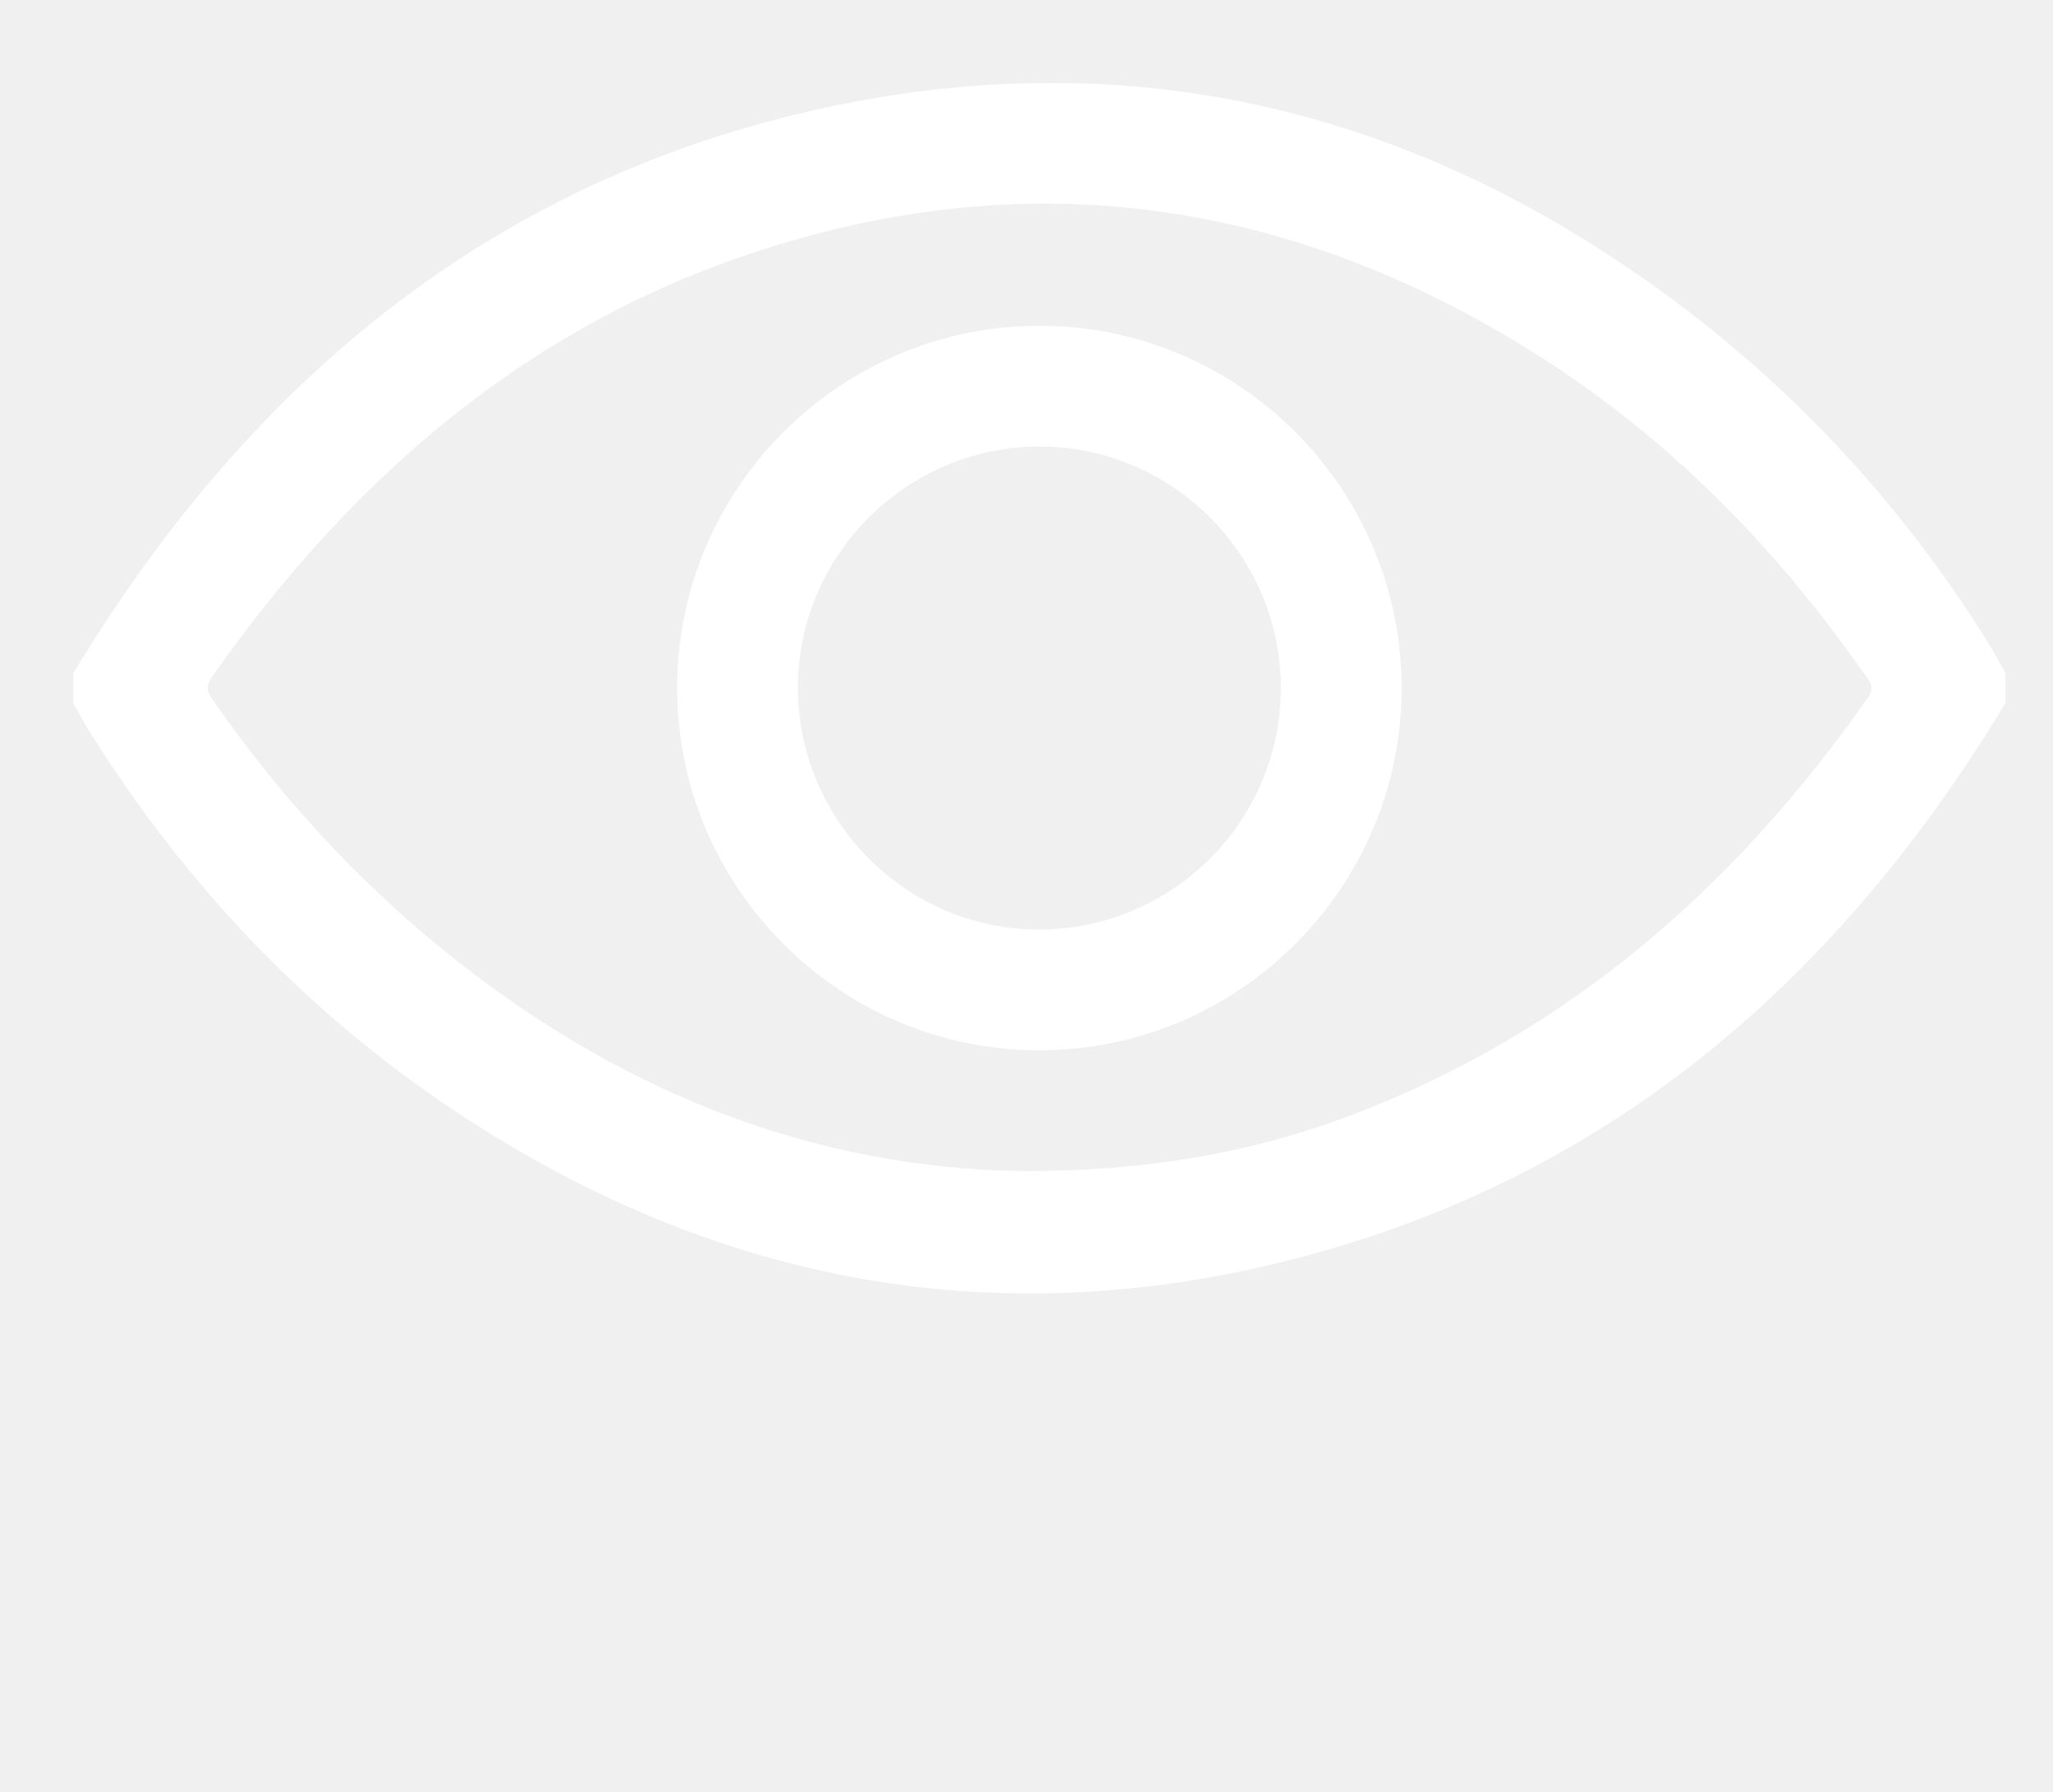
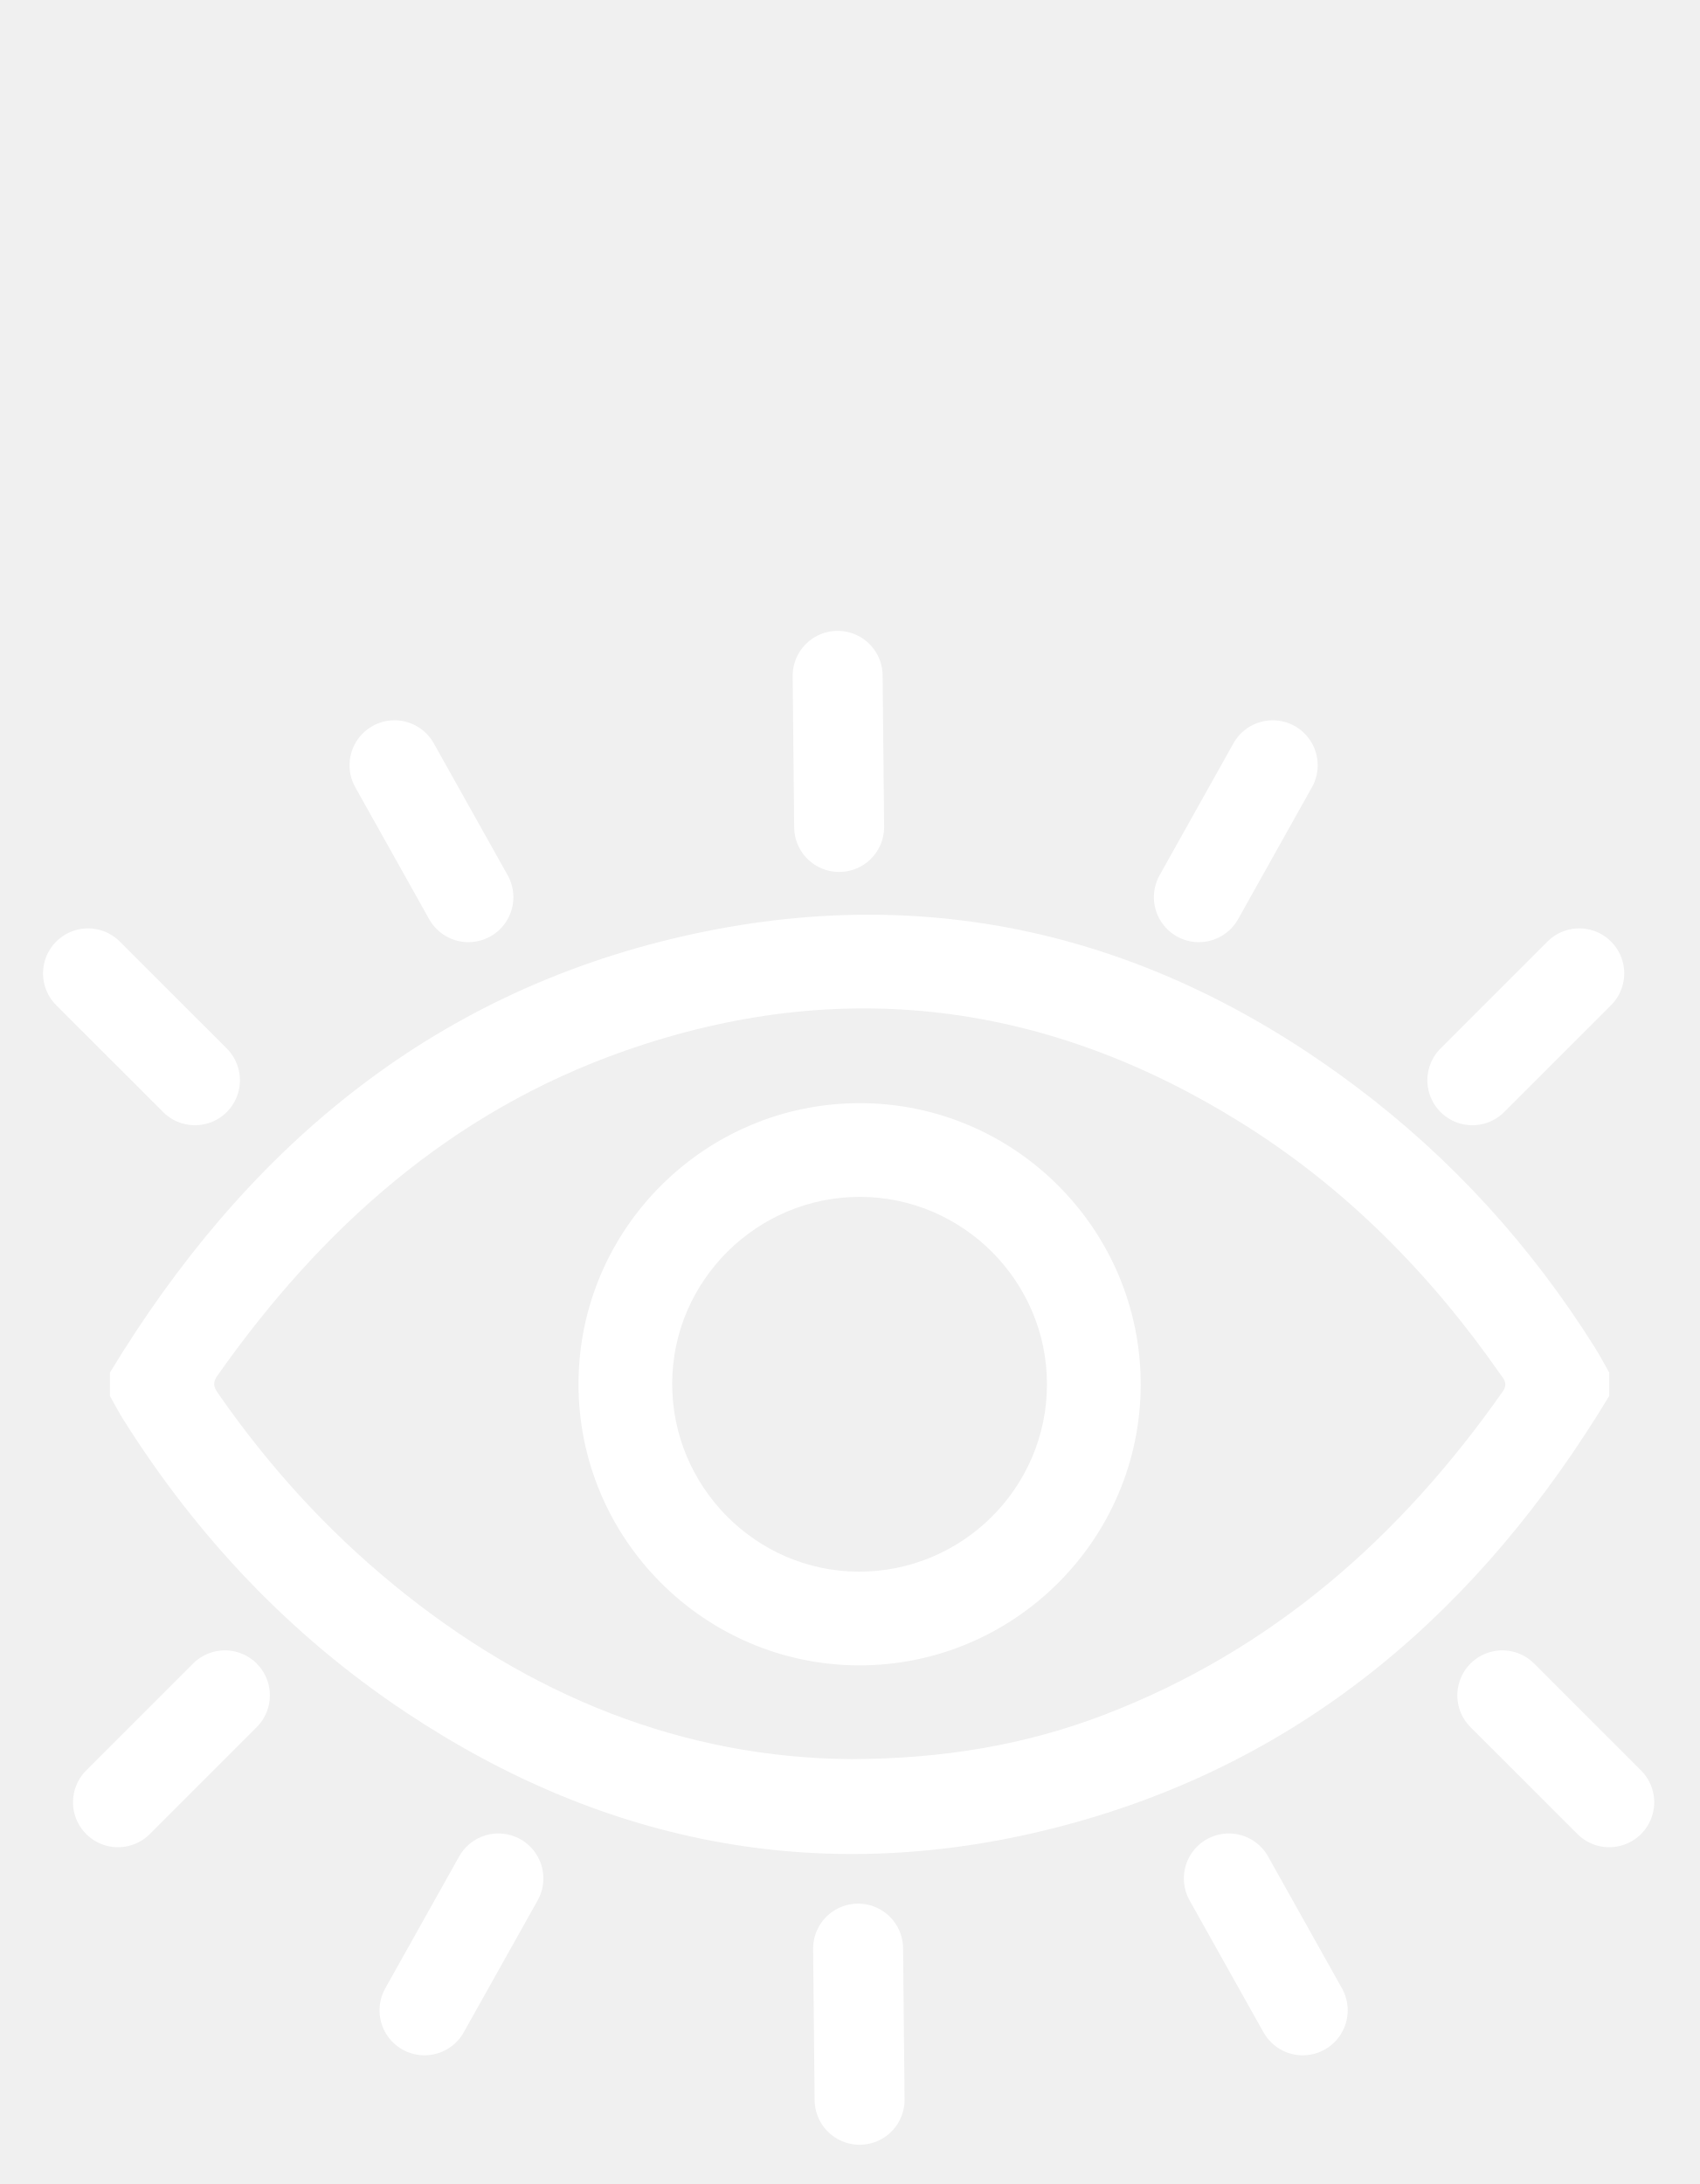
- <svg xmlns="http://www.w3.org/2000/svg" version="1.1" id="Layer_1" x="0px" y="0px" width="408px" height="356px" viewBox="0 0 408 356" enable-background="new 0 0 408 356" xml:space="preserve">
+ <svg xmlns="http://www.w3.org/2000/svg" version="1.1" id="Layer_1" x="0px" y="0px" width="56.667px" height="72.834px" viewBox="175.333 131.833 56.667 72.834" enable-background="new 175.333 131.833 56.667 72.834" xml:space="preserve">
+   <rect x="175.333" y="131.833" display="none" fill="#AF9090" width="56.667" height="72.834" />
  <g display="none">
-     <path display="inline" fill-rule="evenodd" clip-rule="evenodd" fill="#FFFFFF" d="M334.737,211.852   c-21.43,16.517-44.12,28.588-69.212,36.219c1.582,10.361,3.129,20.546,4.694,30.726c2.042,13.287,4.21,26.551,6.111,39.861   c1.107,7.753-2.558,13.854-8.551,14.982c-6.191,1.166-11.389-2.932-12.646-10.633c-3.646-22.325-7.081-44.694-10.604-67.045   c-0.104-0.649-0.253-1.289-0.51-2.592c-25.709,4.41-51.383,4.593-77.444-0.135c-1.902,12.175-3.73,23.895-5.566,35.613   c-1.765,11.261-3.466,22.537-5.333,33.776c-1.316,7.93-6.528,12.275-12.837,11.004c-6.139-1.238-9.639-7.655-8.416-15.565   c3.327-21.524,6.689-43.041,10.016-64.565c0.258-1.667,0.353-3.365,0.567-5.484c-24.71-7.737-47.628-19.619-68.907-36.278   c-3.907,7.659-7.671,15.037-11.438,22.418c-7.773,15.229-15.524,30.475-23.335,45.681c-2.991,5.823-7.12,8.384-11.778,7.55   c-7.407-1.323-11.421-10.249-7.879-18.048c2.549-5.613,5.522-10.98,8.311-16.453c9.494-18.631,18.991-37.262,28.106-55.146   c-10.813-12.782-21.346-25.221-31.855-37.682c-1.041-1.235-1.983-2.582-2.903-3.936c-4.184-6.158-3.705-13.31,1.165-17.802   c4.789-4.417,11.124-3.496,15.695,2.271c5.343,6.741,10.46,13.737,16.081,20.17c27.437,31.4,59.555,54.089,97.777,64.205   c61.557,16.294,118.999,5.572,171.23-35.764c16.798-13.295,31.349-29.412,44.544-47.159c2.008-2.699,5.009-5.06,7.961-6.114   c4.347-1.553,8.879,1.313,11.141,5.706c2.388,4.64,2.316,9.896-1.282,14.247c-10.617,12.838-21.526,25.365-32.342,37.992   c-0.831,0.972-1.806,1.789-2.93,2.892c0.711,1.531,1.344,3.027,2.078,4.458c10.971,21.423,21.958,42.835,32.932,64.257   c0.755,1.473,1.551,2.945,2.125,4.513c2.185,5.952,0.217,12.408-4.624,15.467c-4.854,3.066-10.77,1.638-14.106-3.585   c-1.407-2.207-2.534-4.648-3.745-7.01C356.353,254.046,345.689,233.226,334.737,211.852z" />
+     <path display="inline" fill="#FFFFFF" d="M334.737,211.852c-21.43,16.518-44.12,28.588-69.212,36.22   c1.582,10.36,3.129,20.546,4.694,30.726c2.042,13.287,4.21,26.551,6.11,39.861c1.107,7.753-2.558,13.854-8.551,14.982   c-6.191,1.166-11.389-2.933-12.646-10.634c-3.646-22.325-7.08-44.694-10.604-67.045c-0.104-0.649-0.253-1.289-0.51-2.592   c-25.709,4.41-51.383,4.593-77.444-0.136c-1.902,12.176-3.729,23.896-5.566,35.613c-1.765,11.262-3.466,22.537-5.333,33.776   c-1.315,7.931-6.527,12.274-12.837,11.004c-6.139-1.237-9.639-7.655-8.416-15.565c3.327-21.523,6.689-43.041,10.017-64.564   c0.258-1.667,0.353-3.365,0.566-5.484c-24.71-7.736-47.628-19.619-68.906-36.277c-3.907,7.658-7.671,15.037-11.438,22.418   c-7.772,15.229-15.523,30.475-23.335,45.681c-2.991,5.823-7.12,8.384-11.778,7.55c-7.406-1.322-11.421-10.249-7.879-18.048   c2.549-5.612,5.522-10.979,8.312-16.453c9.494-18.631,18.991-37.262,28.105-55.146c-10.813-12.782-21.346-25.221-31.854-37.682   c-1.041-1.235-1.983-2.582-2.903-3.936c-4.184-6.158-3.705-13.31,1.165-17.802c4.789-4.417,11.124-3.496,15.695,2.271   c5.343,6.741,10.46,13.737,16.081,20.17c27.437,31.4,59.555,54.089,97.776,64.205c61.558,16.294,118.999,5.572,171.23-35.764   c16.798-13.295,31.349-29.412,44.544-47.159c2.008-2.699,5.009-5.06,7.961-6.114c4.348-1.553,8.879,1.313,11.142,5.706   c2.388,4.64,2.315,9.896-1.282,14.247c-10.617,12.838-21.526,25.365-32.342,37.992c-0.831,0.972-1.807,1.789-2.931,2.892   c0.711,1.531,1.345,3.027,2.078,4.459c10.972,21.422,21.958,42.834,32.933,64.256c0.755,1.474,1.551,2.945,2.125,4.514   c2.185,5.951,0.217,12.408-4.624,15.467c-4.854,3.066-10.771,1.639-14.106-3.585c-1.407-2.207-2.534-4.647-3.745-7.01   C356.353,254.046,345.689,233.227,334.737,211.852z" />
  </g>
  <g>
-     <path fill-rule="evenodd" clip-rule="evenodd" fill="#FFFFFF" d="M14.589,133.727C48.83,77.213,95.912,36.929,161.315,21.997   c63.131-14.413,120.806-0.268,172.426,38.521c24.502,18.412,44.813,40.799,61.118,66.78c1.312,2.09,2.459,4.283,3.682,6.429   c0,2,0,3.999,0,5.999c-32.854,54.379-77.905,93.79-140.184,110.151c-60.032,15.772-116.347,5.218-167.988-29.129   c-29.521-19.636-53.417-44.906-72.299-74.909c-1.248-1.983-2.325-4.073-3.481-6.113C14.589,137.726,14.589,135.727,14.589,133.727z    M204.513,232.728c23.615-0.094,44.577-3.648,64.723-11.375c42.984-16.486,75.874-45.468,102.016-82.769   c1.449-2.067,0.285-3.174-0.677-4.552c-17.939-25.712-39.623-47.665-66.285-64.284c-49.652-30.95-102.503-37.823-157.878-18.408   c-44.25,15.515-77.642,45.289-104.319,83.203c-1.498,2.128-0.647,3.316,0.447,4.889c12.713,18.261,27.546,34.584,44.762,48.692   C121.976,216.54,161.353,232.447,204.513,232.728z" />
-     <path fill-rule="evenodd" clip-rule="evenodd" fill="#FFFFFF" d="M278.552,136.849c-0.051,39.642-32.441,71.919-72.116,71.864   c-39.639-0.053-71.909-32.441-71.859-72.119c0.051-39.646,32.428-71.906,72.114-71.856   C246.341,64.789,278.604,97.163,278.552,136.849z M206.731,88.735c-26.39-0.06-48.068,21.425-48.158,47.727   c-0.089,26.412,21.341,48.121,47.636,48.255c26.575,0.134,48.307-21.406,48.346-47.921   C254.594,110.427,233.068,88.795,206.731,88.735z" />
+     <path fill="#FFFFFF" d="M179,177.606c4.46-7.359,10.591-12.605,19.107-14.55c8.221-1.876,15.732-0.035,22.453,5.017   c3.191,2.397,5.836,5.313,7.959,8.696c0.172,0.272,0.322,0.558,0.48,0.837c0,0.26,0,0.521,0,0.781   c-4.279,7.082-10.145,12.213-18.256,14.343c-7.816,2.055-15.15,0.681-21.875-3.793c-3.845-2.557-6.957-5.848-9.416-9.755   c-0.162-0.258-0.303-0.53-0.453-0.795C179,178.127,179,177.866,179,177.606z M203.733,190.498c3.075-0.012,5.804-0.475,8.429-1.48   c5.596-2.147,9.879-5.922,13.285-10.779c0.188-0.269,0.035-0.414-0.09-0.593c-2.336-3.348-5.158-6.207-8.631-8.371   c-6.467-4.031-13.349-4.926-20.56-2.397c-5.763,2.02-10.111,5.897-13.585,10.835c-0.194,0.277-0.084,0.431,0.059,0.636   c1.655,2.378,3.587,4.504,5.829,6.341C192.984,188.391,198.112,190.461,203.733,190.498z" />
+     <path fill="#FFFFFF" d="M213.375,178.013c-0.008,5.162-4.225,9.365-9.391,9.358c-5.163-0.008-9.365-4.225-9.358-9.392   c0.007-5.163,4.223-9.364,9.391-9.357C209.179,168.628,213.381,172.844,213.375,178.013z M204.021,171.747   c-3.437-0.007-6.259,2.79-6.271,6.215c-0.012,3.439,2.778,6.267,6.203,6.284c3.46,0.018,6.29-2.787,6.296-6.241   C210.254,174.571,207.451,171.755,204.021,171.747z" />
+   </g>
+   <g>
+     <line fill="none" stroke="#FFFFFF" stroke-width="3" stroke-linecap="round" stroke-miterlimit="10" x1="182.833" y1="188.371" x2="179.268" y2="191.936" />
+     <line fill="none" stroke="#FFFFFF" stroke-width="3" stroke-linecap="round" stroke-miterlimit="10" x1="191.954" y1="194.477" x2="189.49" y2="198.875" />
+     <line fill="none" stroke="#FFFFFF" stroke-width="3" stroke-linecap="round" stroke-miterlimit="10" x1="203.95" y1="196.817" x2="204" y2="201.858" />
+     <line fill="none" stroke="#FFFFFF" stroke-width="3" stroke-linecap="round" stroke-miterlimit="10" x1="225.434" y1="188.371" x2="229" y2="191.936" />
+     <line fill="none" stroke="#FFFFFF" stroke-width="3" stroke-linecap="round" stroke-miterlimit="10" x1="216.314" y1="194.477" x2="218.778" y2="198.875" />
+   </g>
+   <g>
+     <line fill="none" stroke="#FFFFFF" stroke-width="3" stroke-linecap="round" stroke-miterlimit="10" x1="224.435" y1="167.858" x2="228" y2="164.294" />
+     <line fill="none" stroke="#FFFFFF" stroke-width="3" stroke-linecap="round" stroke-miterlimit="10" x1="215.314" y1="161.753" x2="217.777" y2="157.354" />
+     <line fill="none" stroke="#FFFFFF" stroke-width="3" stroke-linecap="round" stroke-miterlimit="10" x1="203.318" y1="159.412" x2="203.268" y2="154.371" />
+     <line fill="none" stroke="#FFFFFF" stroke-width="3" stroke-linecap="round" stroke-miterlimit="10" x1="181.834" y1="167.858" x2="178.268" y2="164.294" />
+     <line fill="none" stroke="#FFFFFF" stroke-width="3" stroke-linecap="round" stroke-miterlimit="10" x1="190.954" y1="161.753" x2="188.49" y2="157.354" />
  </g>
</svg>
